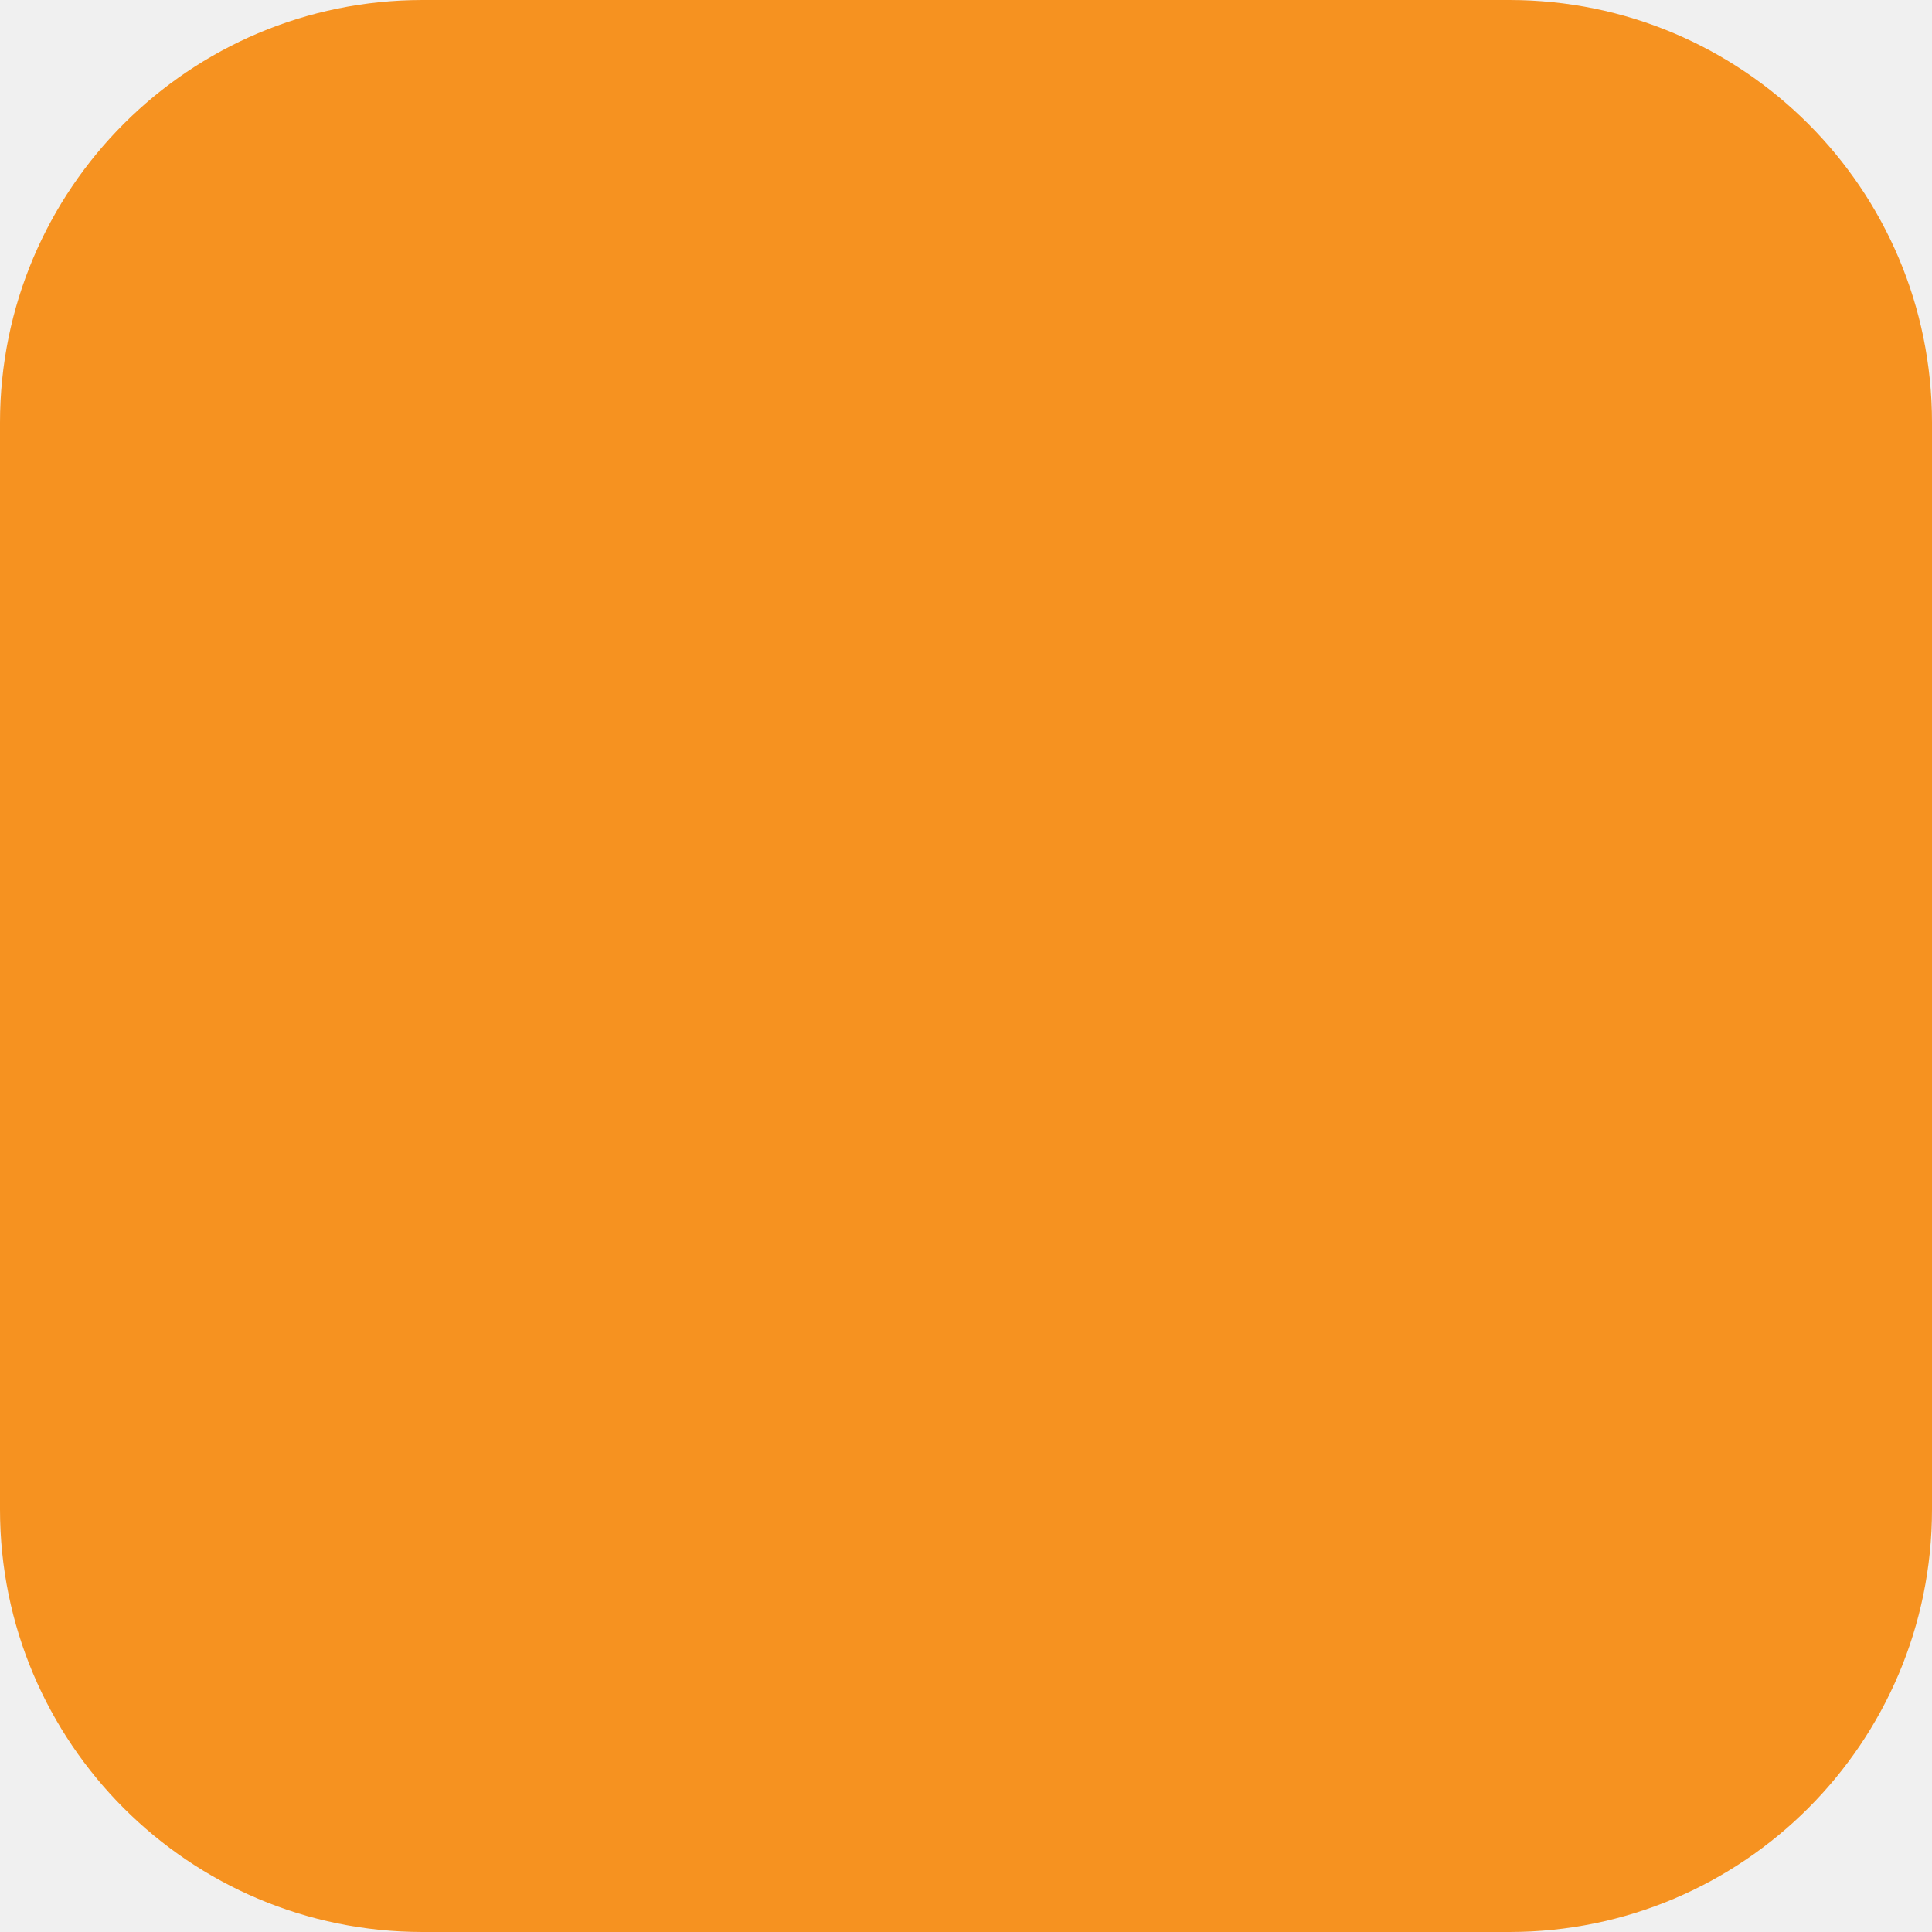
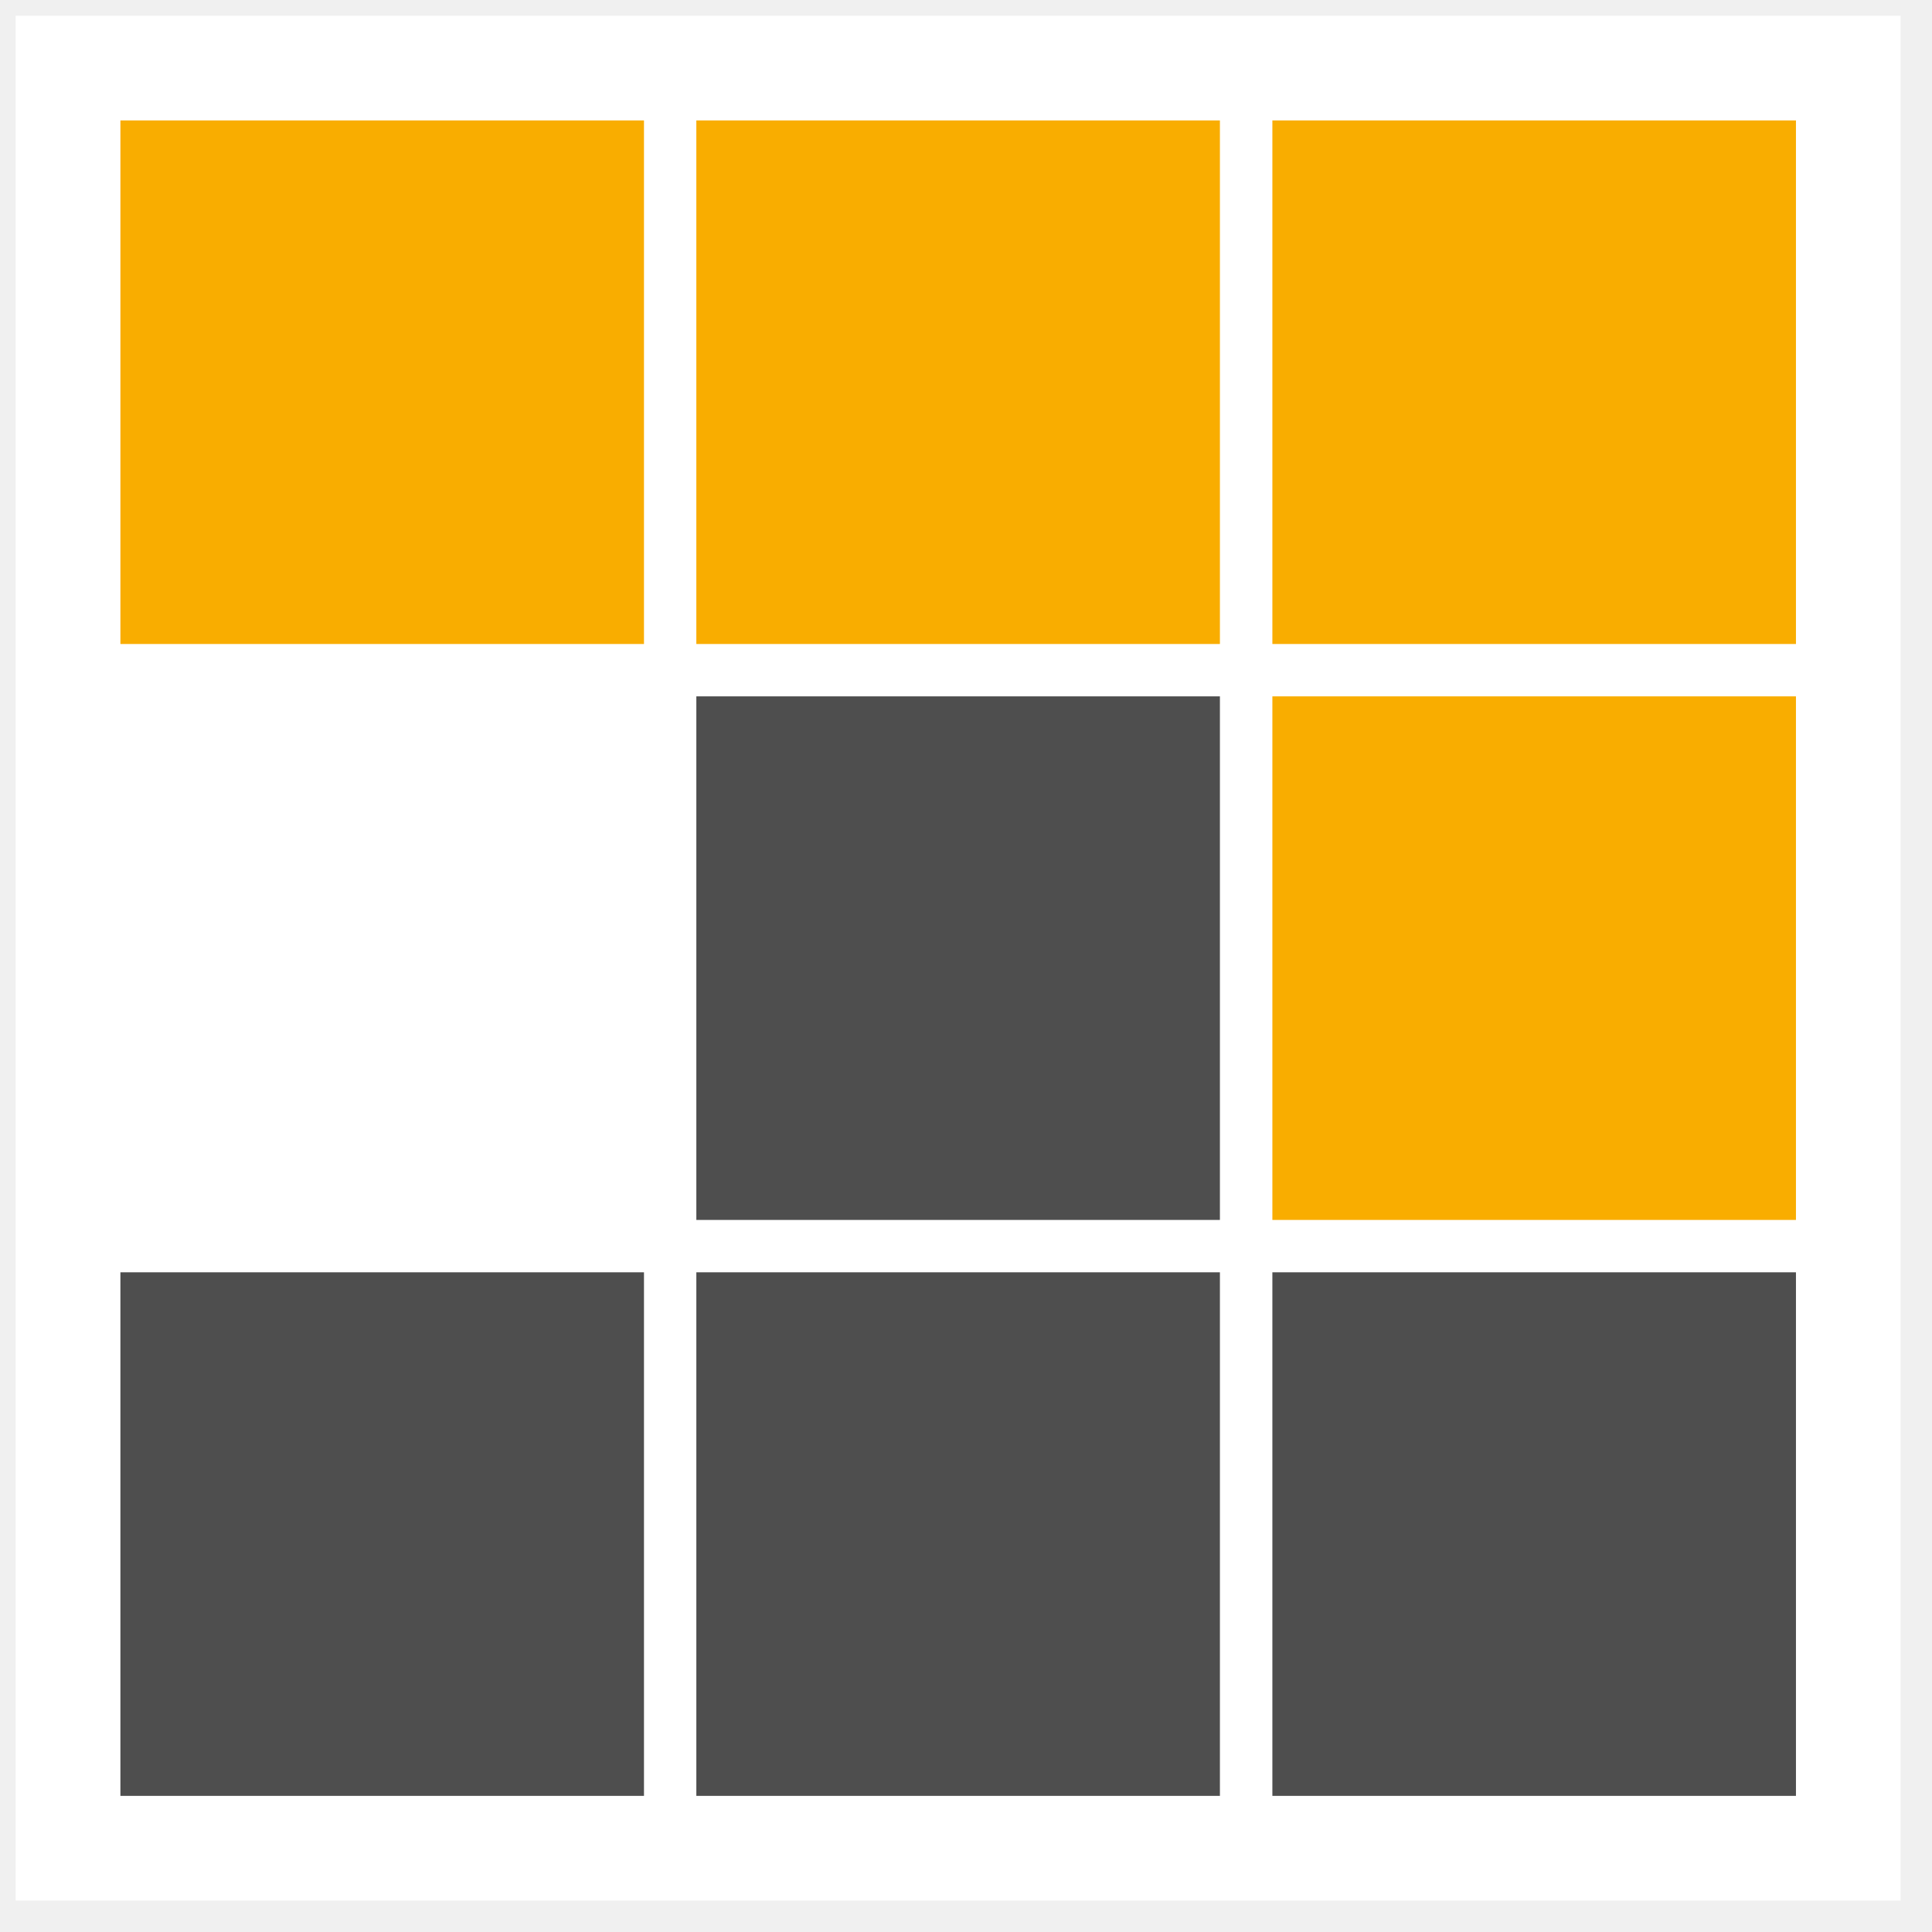
- <svg xmlns="http://www.w3.org/2000/svg" viewBox="0 0 64 64" role="img" aria-label="pnpm logo">
-   <rect x="0" y="0" width="64" height="64" rx="14" fill="#f69220" />
-   <g transform="translate(20 20) scale(1)" fill="#fff">M0 0v7.5h7.5V0zm8.25 0v7.5h7.498V0zm8.25 0v7.5H24V0zM2 2h3.5v3.5H2zm8.25 0h3.498v3.5H10.25zm8.25 0H22v3.5h-3.5zM8.25 8.25v7.5h7.498v-7.5zm8.25 0v7.5H24v-7.5zm2 2H22v3.5h-3.5zM0 16.5V24h7.5v-7.5zm8.25 0V24h7.498v-7.5zm8.25 0V24H24v-7.5z</g>
+ <svg xmlns="http://www.w3.org/2000/svg" xmlns:xlink="http://www.w3.org/1999/xlink" version="1.1" preserveAspectRatio="xMidYMid meet" viewBox="66.092 33.5 184.5 184.5" width="180" height="180">
+   <defs>
+     <path d="M67.59 35L247.59 35L247.59 215L67.59 215L67.59 35Z" id="b2JZZcA3fT" />
+     <path d="M237.6 95L187.6 95L187.6 45L237.6 45L237.6 95Z" id="bj0tb0Y8q" />
+     <path d="M182.59 95L132.59 95L132.59 45L182.59 45L182.59 95Z" id="dkDSTzPj3" />
+     <path d="M127.59 95L77.59 95L77.59 45L127.59 45L127.59 95Z" id="a4vNdcNLpF" />
+     <path d="M237.6 150L187.6 150L187.6 100L237.6 100L237.6 150Z" id="h2t4Zj1jSU" />
+     <path d="M182.59 150L132.59 150L132.59 100L182.59 100L182.59 150Z" id="b4t5pngwvT" />
+     <path d="M182.59 205L132.59 205L132.59 155L182.59 155L182.59 205Z" id="b9s1gd5m2" />
+     <path d="M237.6 205L187.6 205L187.6 155L237.6 155L237.6 205Z" id="cmt9WLvz7" />
+     <path d="M127.59 205L77.59 205L77.59 155L127.59 155L127.59 205Z" id="bJUNqgFSg" />
+   </defs>
+   <g>
+     <g>
+       <use xlink:href="#b2JZZcA3fT" opacity="1" fill="#ffffff" fill-opacity="1" />
+     </g>
+     <g>
+       <use xlink:href="#bj0tb0Y8q" opacity="1" fill="#f9ad00" fill-opacity="1" />
+     </g>
+     <g>
+       <use xlink:href="#dkDSTzPj3" opacity="1" fill="#f9ad00" fill-opacity="1" />
+     </g>
+     <g>
+       <use xlink:href="#a4vNdcNLpF" opacity="1" fill="#f9ad00" fill-opacity="1" />
+     </g>
+     <g>
+       <use xlink:href="#h2t4Zj1jSU" opacity="1" fill="#f9ad00" fill-opacity="1" />
+     </g>
+     <g>
+       <use xlink:href="#b4t5pngwvT" opacity="1" fill="#4e4e4e" fill-opacity="1" />
+     </g>
+     <g>
+       <use xlink:href="#b9s1gd5m2" opacity="1" fill="#4e4e4e" fill-opacity="1" />
+     </g>
+     <g>
+       <use xlink:href="#cmt9WLvz7" opacity="1" fill="#4e4e4e" fill-opacity="1" />
+     </g>
+     <g>
+       <use xlink:href="#bJUNqgFSg" opacity="1" fill="#4e4e4e" fill-opacity="1" />
+     </g>
+   </g>
</svg>
